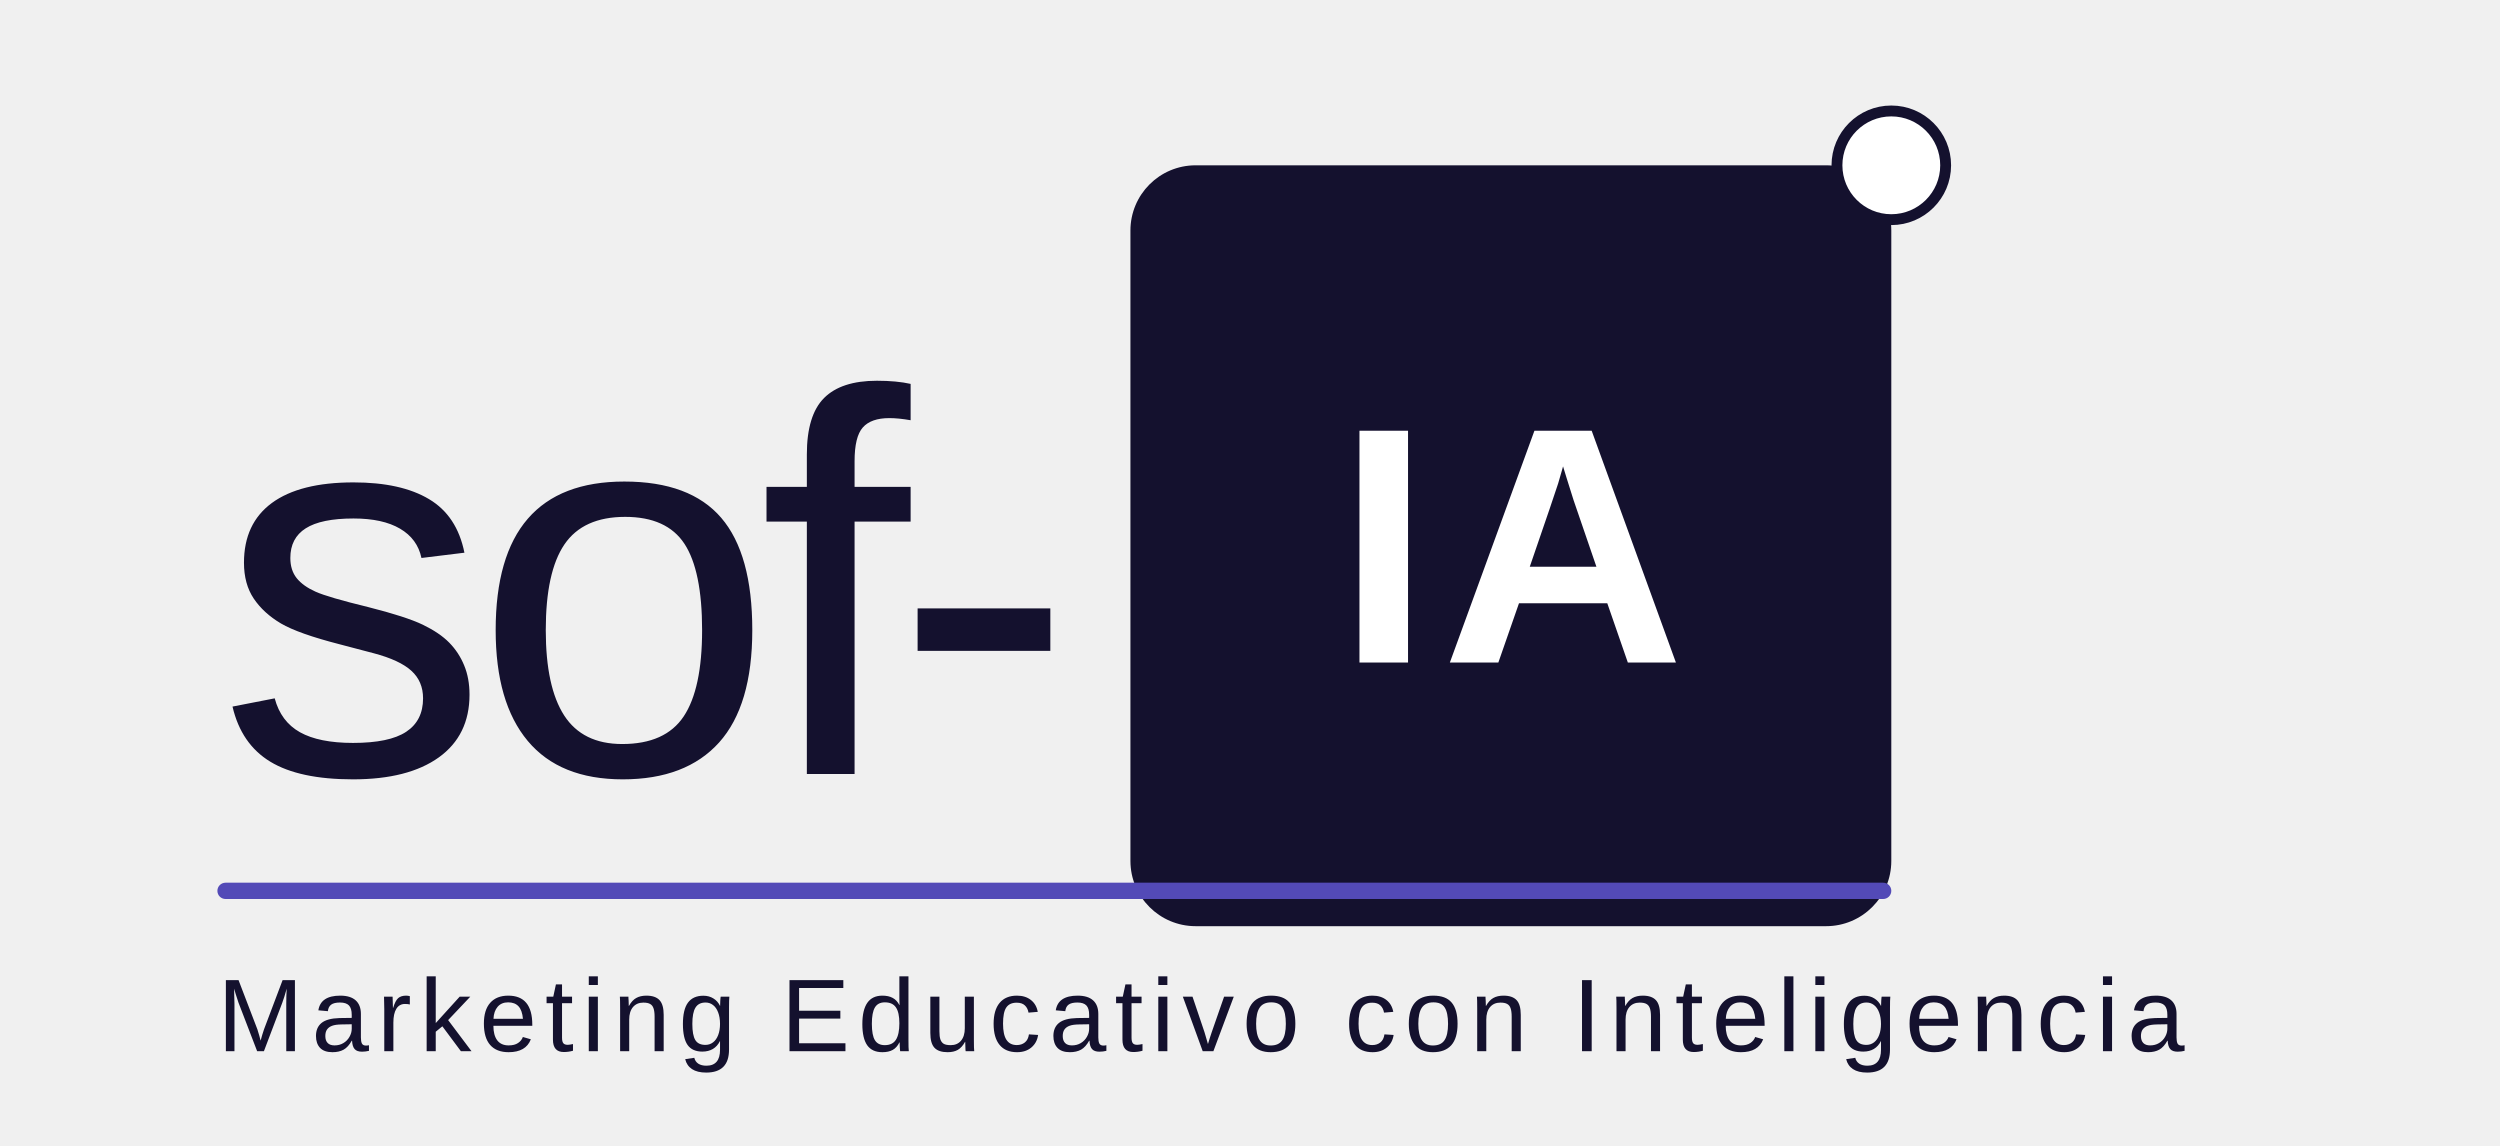
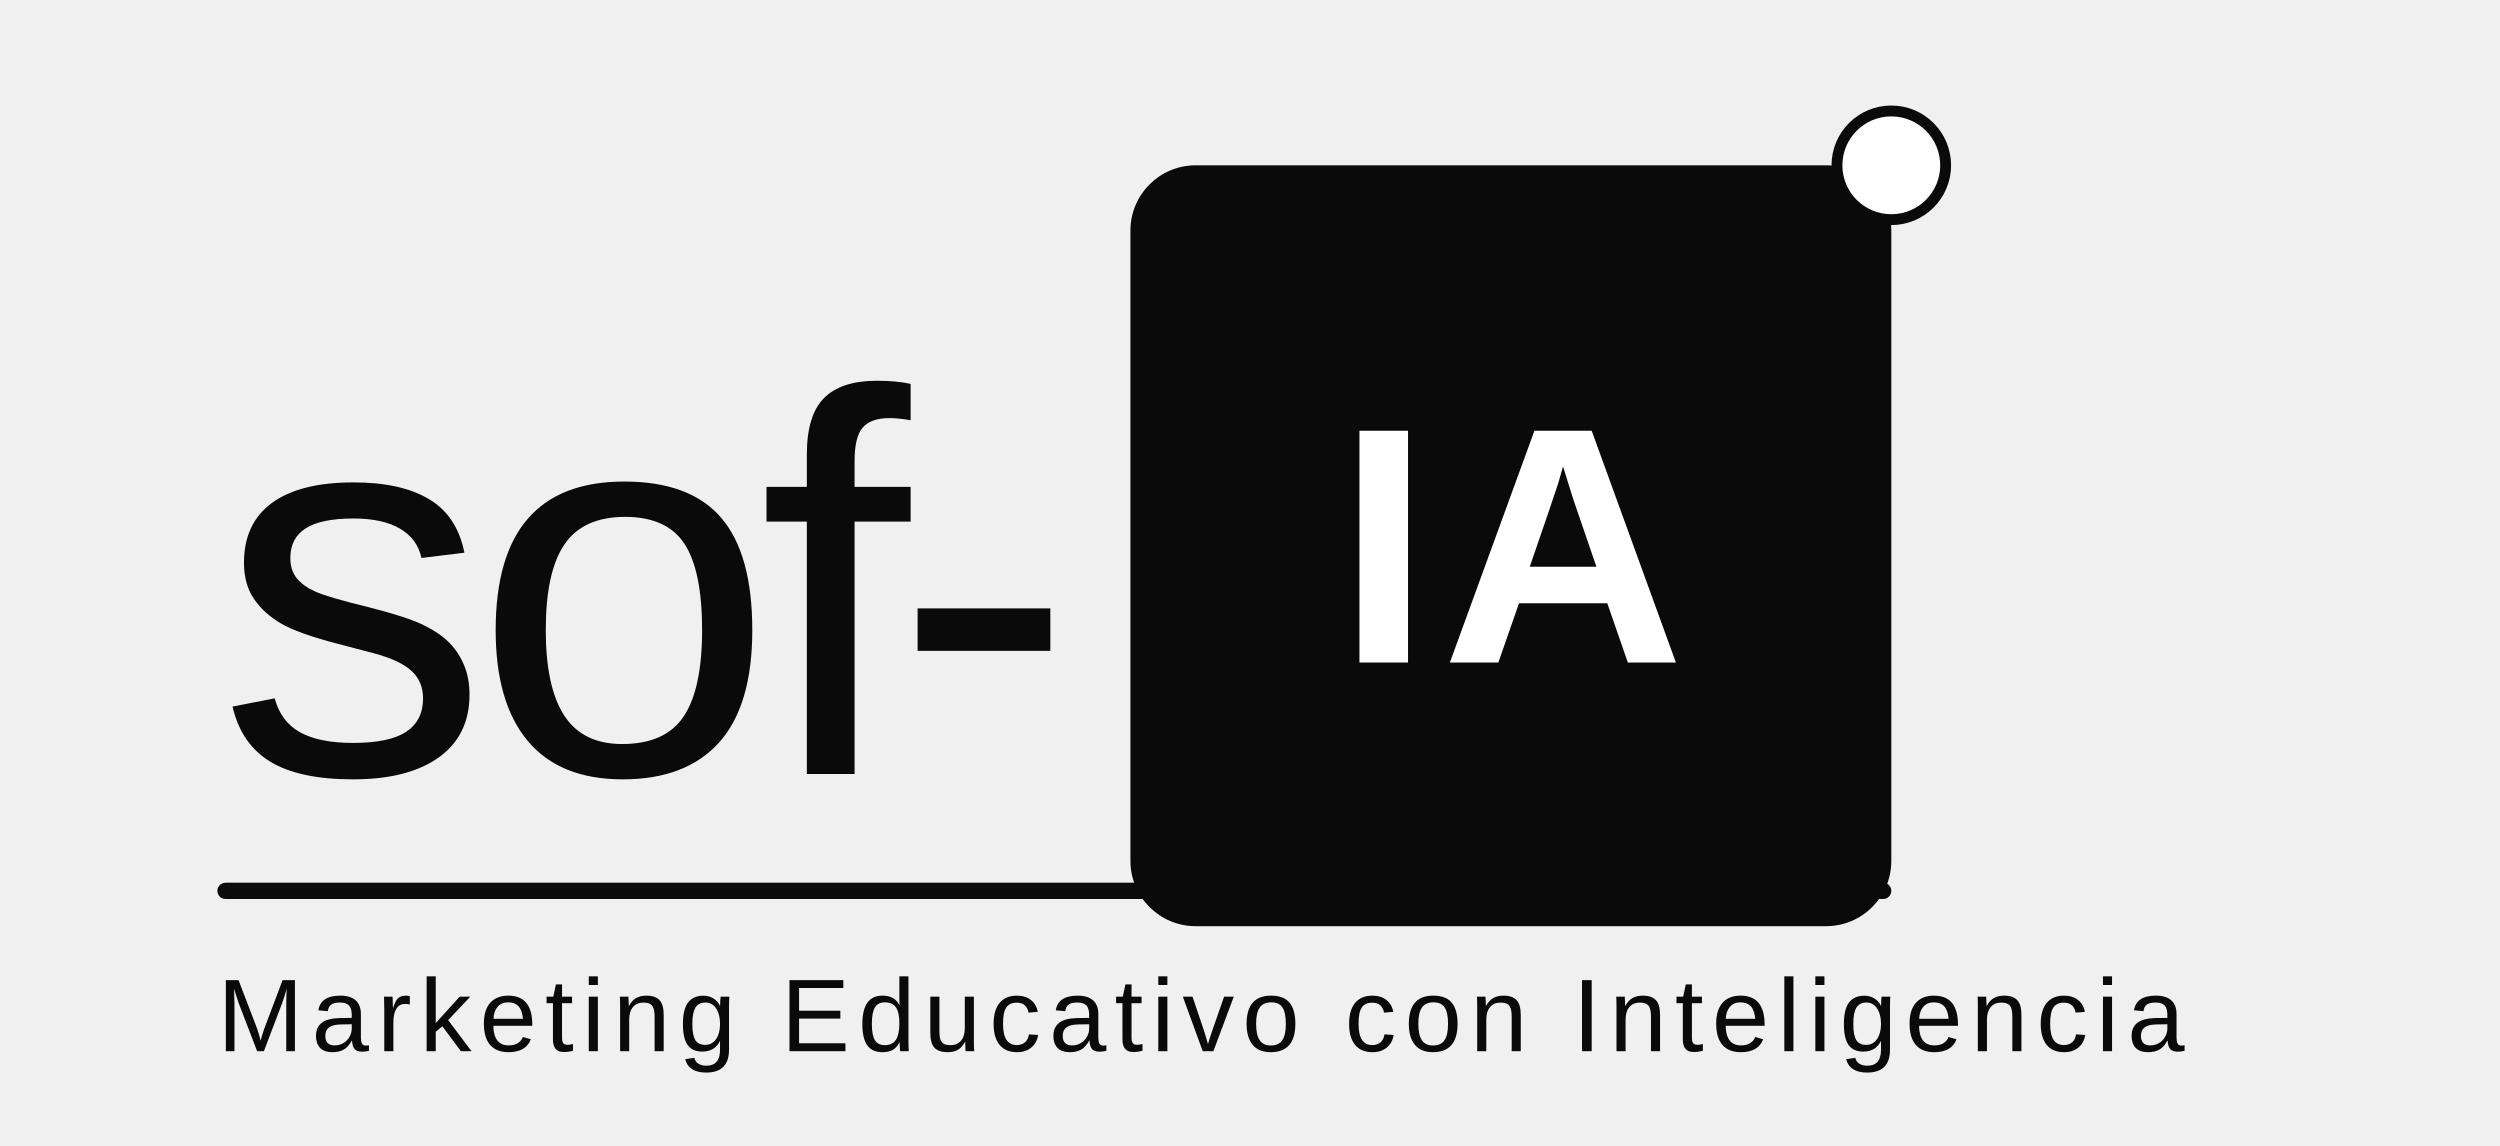
<svg xmlns="http://www.w3.org/2000/svg" width="1200" height="550" viewBox="0 0 460 210">
-   <text x="40" y="142" font-family="'Trebuchet MS', Arial, sans-serif" font-size="100" fill="#14112E" font-weight="200" letter-spacing="-3">sof-</text>
-   <rect x="208" y="30" width="140" height="140" rx="12" fill="#14112E" />
+   <text x="40" y="142" font-family="'Trebuchet MS', Arial, sans-serif" font-size="100" fill="#0A0A0A" font-weight="200" letter-spacing="-3">sof-</text>
+   <rect x="208" y="30" width="140" height="140" rx="12" fill="#0A0A0A" />
  <text x="278" y="100" text-anchor="middle" dominant-baseline="central" font-family="'Trebuchet MS', Arial, sans-serif" font-size="62" fill="white" font-weight="900" letter-spacing="2">IA</text>
-   <circle cx="348" cy="30" r="10" fill="white" stroke="#14112E" stroke-width="2" />
-   <rect x="40" y="162" width="308" height="3" rx="1.5" fill="#534AB7" />
-   <text x="40" y="193" font-family="'Trebuchet MS', Arial, sans-serif" font-size="19" fill="#14112E" font-weight="400" letter-spacing="1.5">Marketing Educativo con Inteligencia</text>
+   <circle cx="348" cy="30" r="10" fill="white" stroke="#0A0A0A" stroke-width="2" />
+   <rect x="40" y="162" width="308" height="3" rx="1.5" fill="#0A0A0A" />
+   <text x="40" y="193" font-family="'Trebuchet MS', Arial, sans-serif" font-size="19" fill="#0A0A0A" font-weight="400" letter-spacing="1.5">Marketing Educativo con Inteligencia</text>
</svg>
